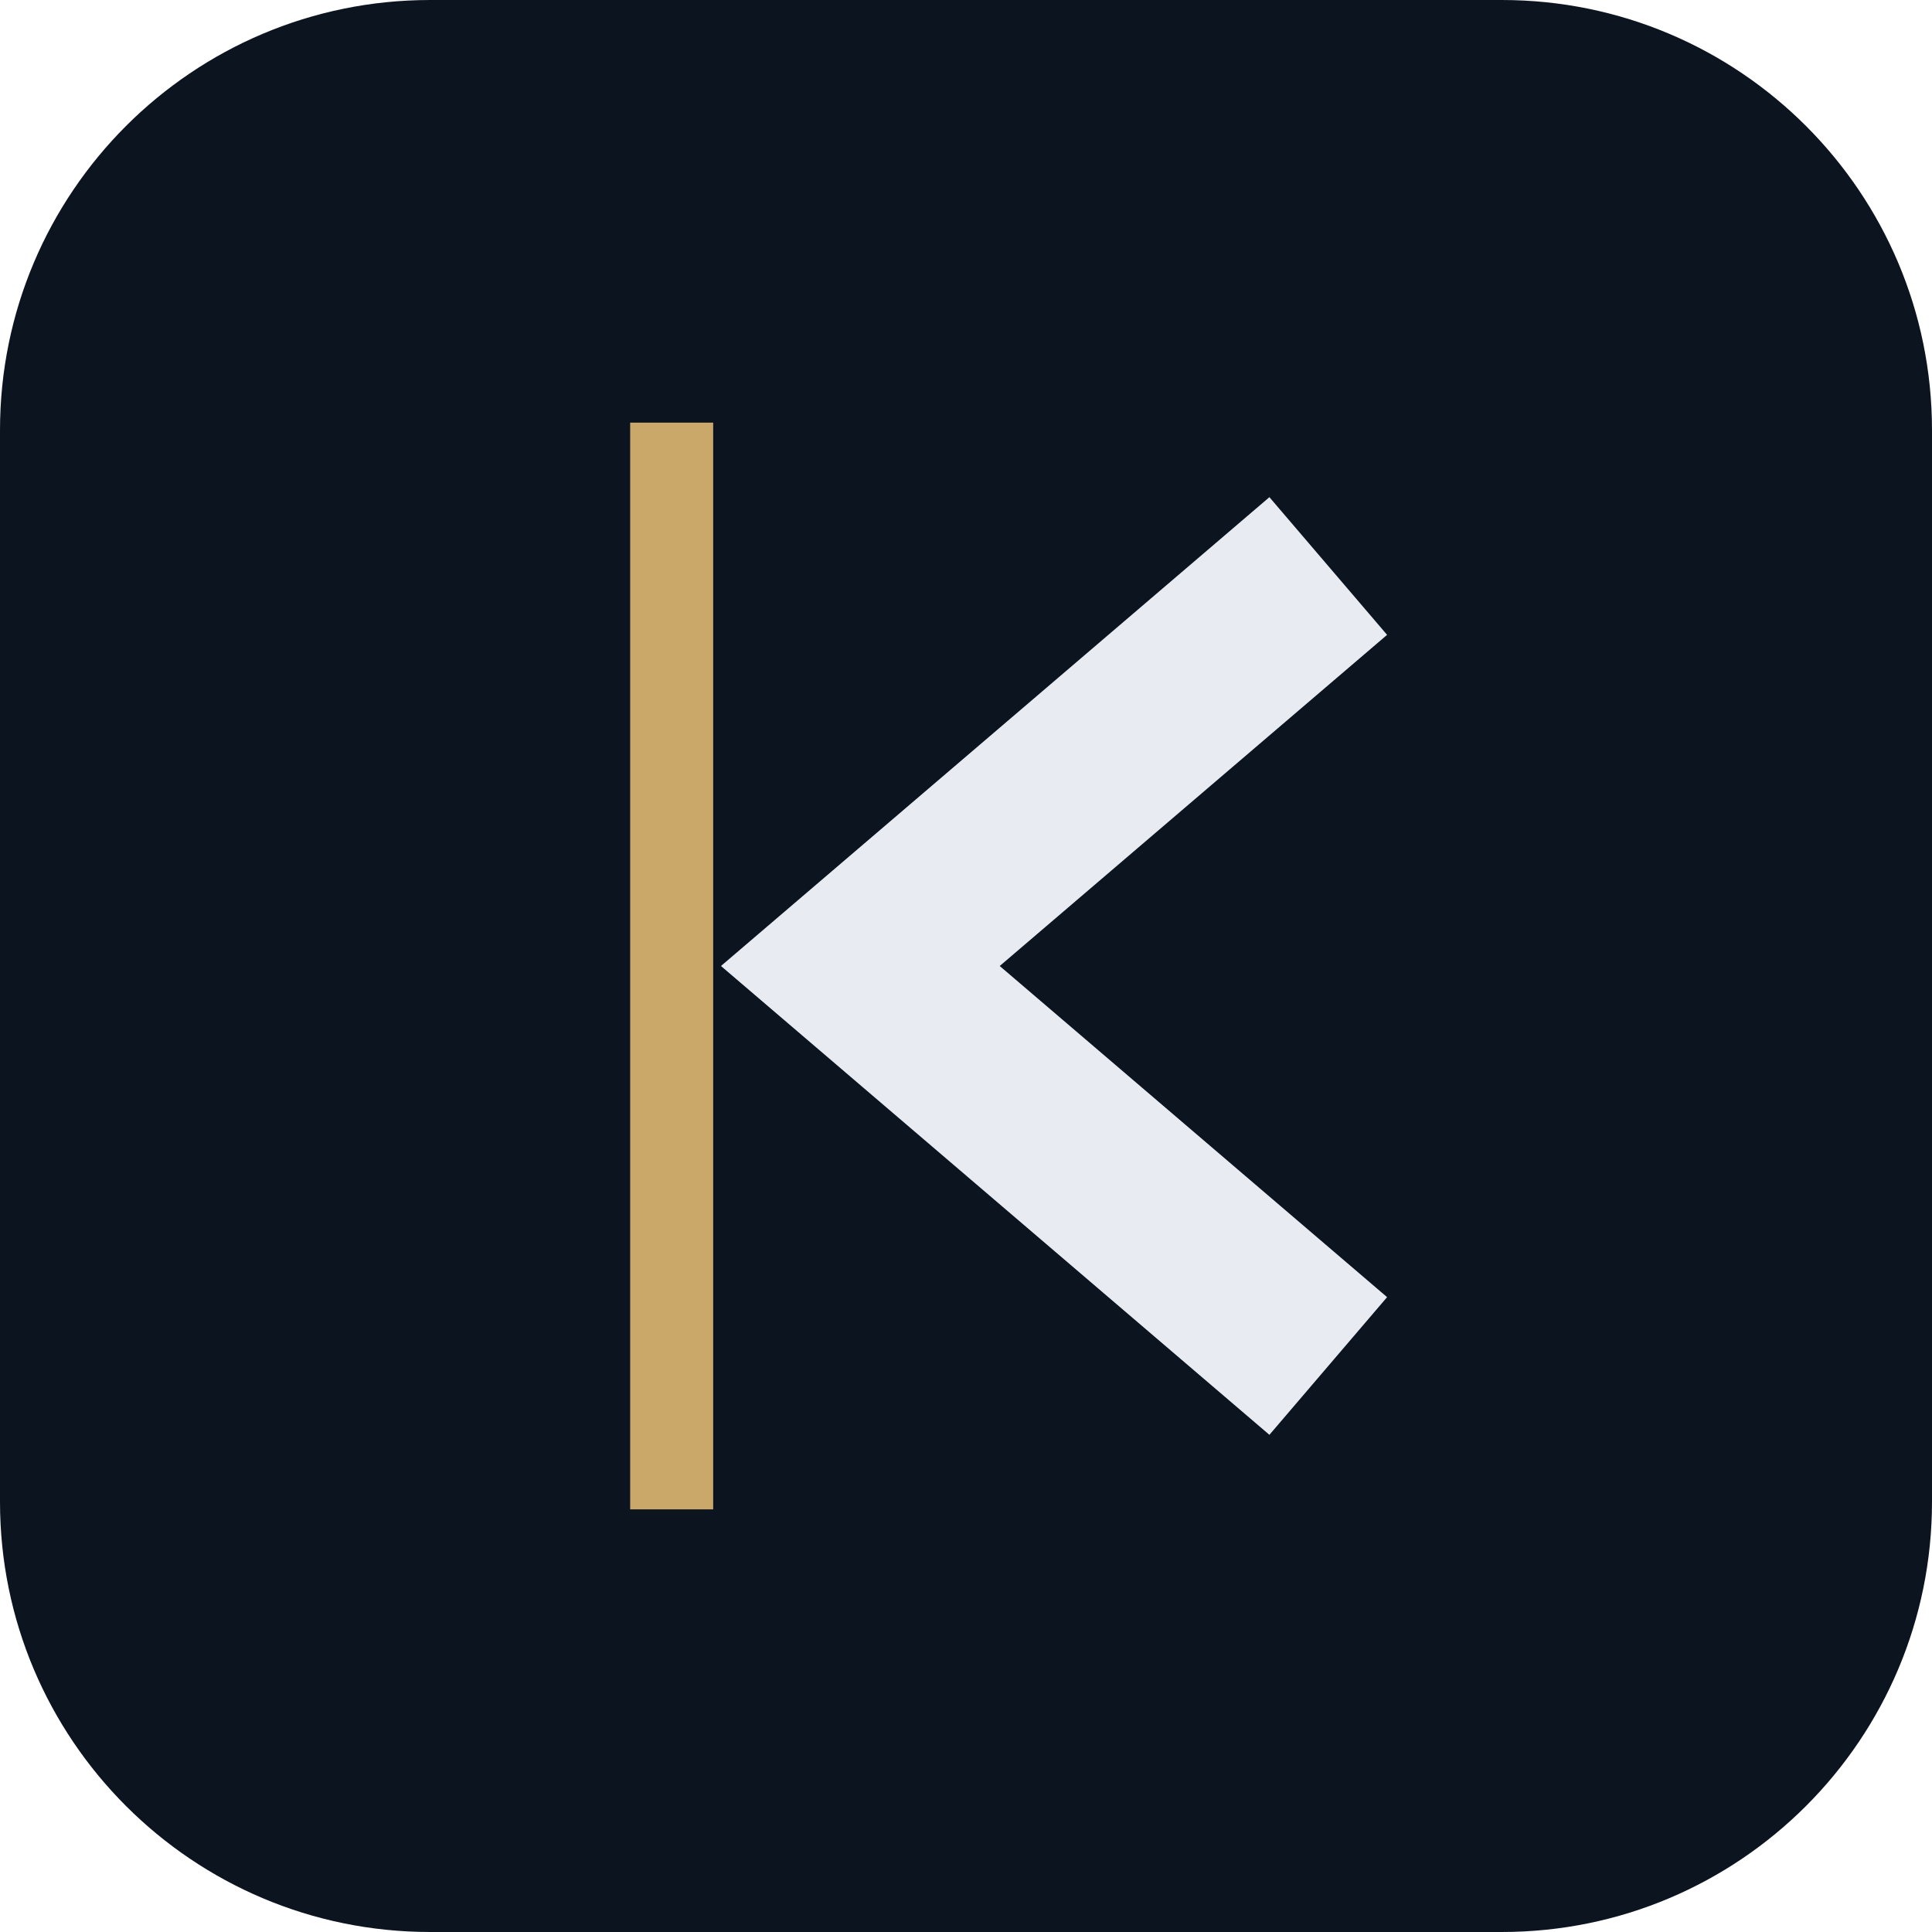
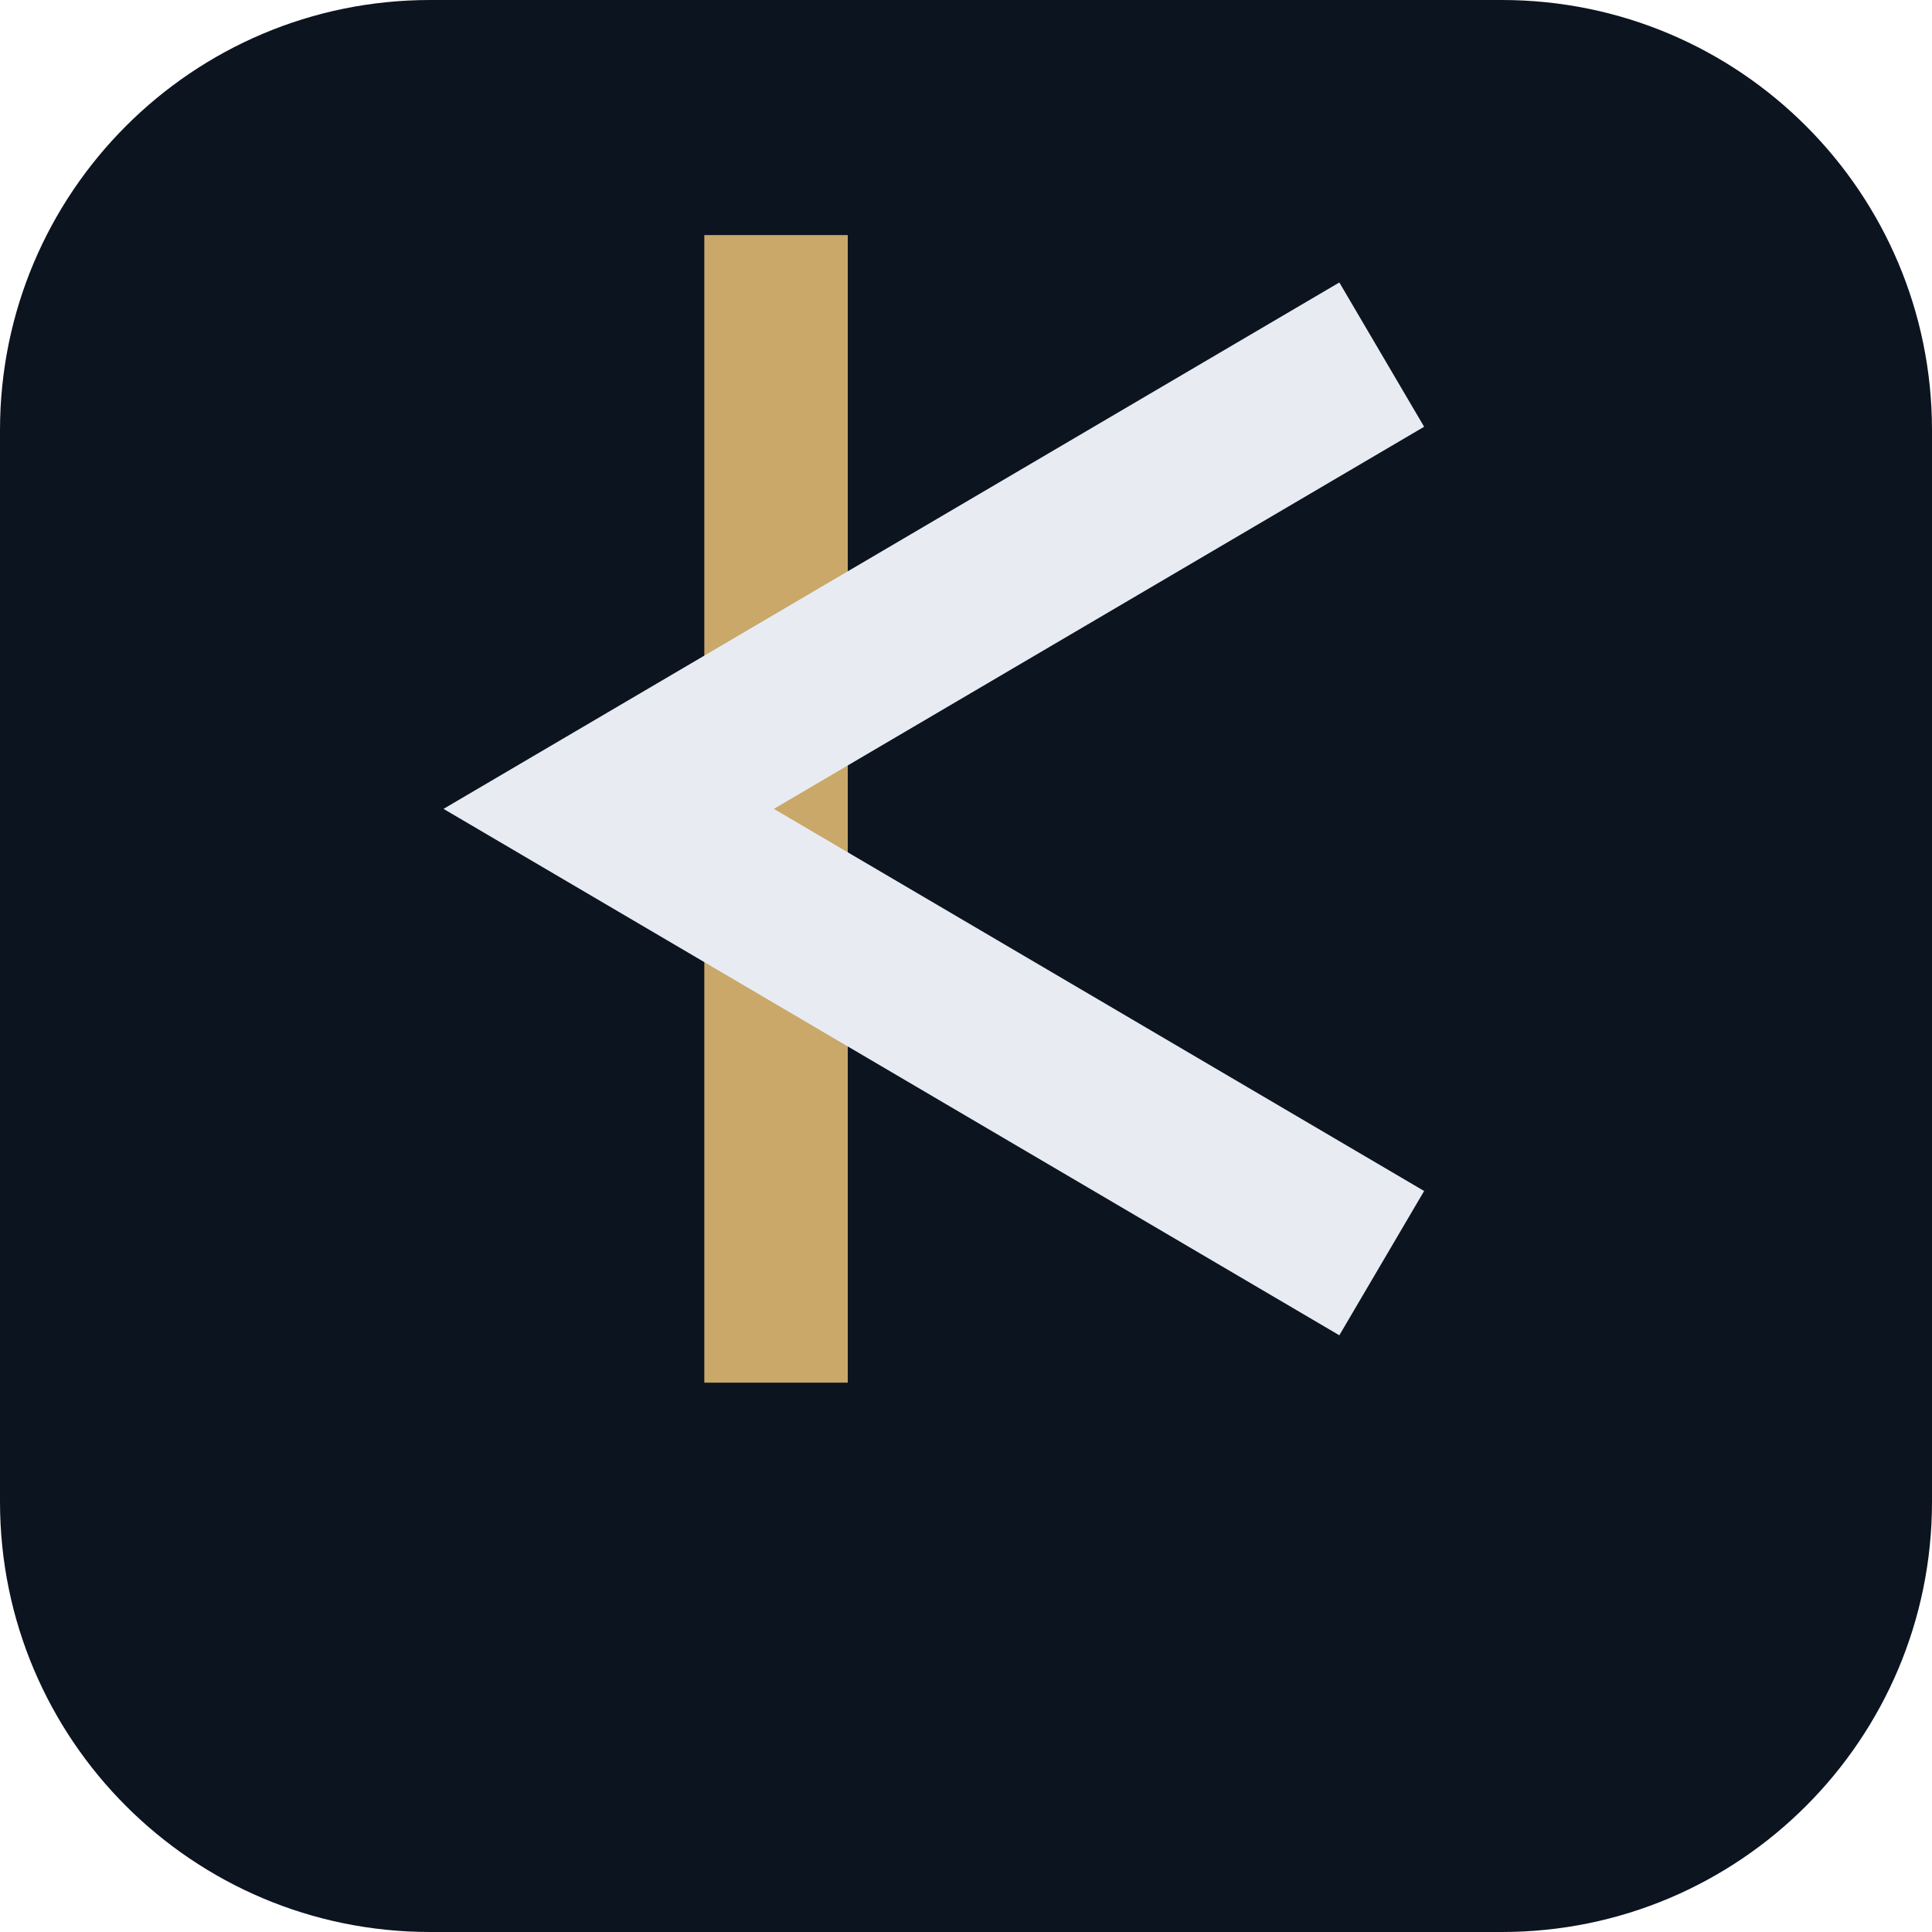
<svg xmlns="http://www.w3.org/2000/svg" viewBox="0 0 512 512" width="512" height="512" role="img" aria-label="Kall">
  <rect width="512" height="512" rx="114" fill="#0c1420" />
-   <g transform="translate(96 96) scale(10)">
-     <rect x="7.1" y="1.6" width="2.2" height="28.8" fill="#c9a86a" />
-     <path d="M25.6 5.4 L13.2 16 L25.6 26.6" fill="none" stroke="#e8ecf2" stroke-width="4.8" stroke-linecap="butt" stroke-linejoin="miter" />
+   <g transform="translate(89.5 45.4) scale(10.56)">
+     <rect x="9.2" y="1.6" width="3.6" height="28.8" fill="#c9a86a" />
+     <path d="M26.2 4.6 L6.8 16 L26.2 27.4" fill="none" stroke="#e8ecf2" stroke-width="4.2" stroke-linecap="butt" stroke-linejoin="miter" />
  </g>
</svg>
